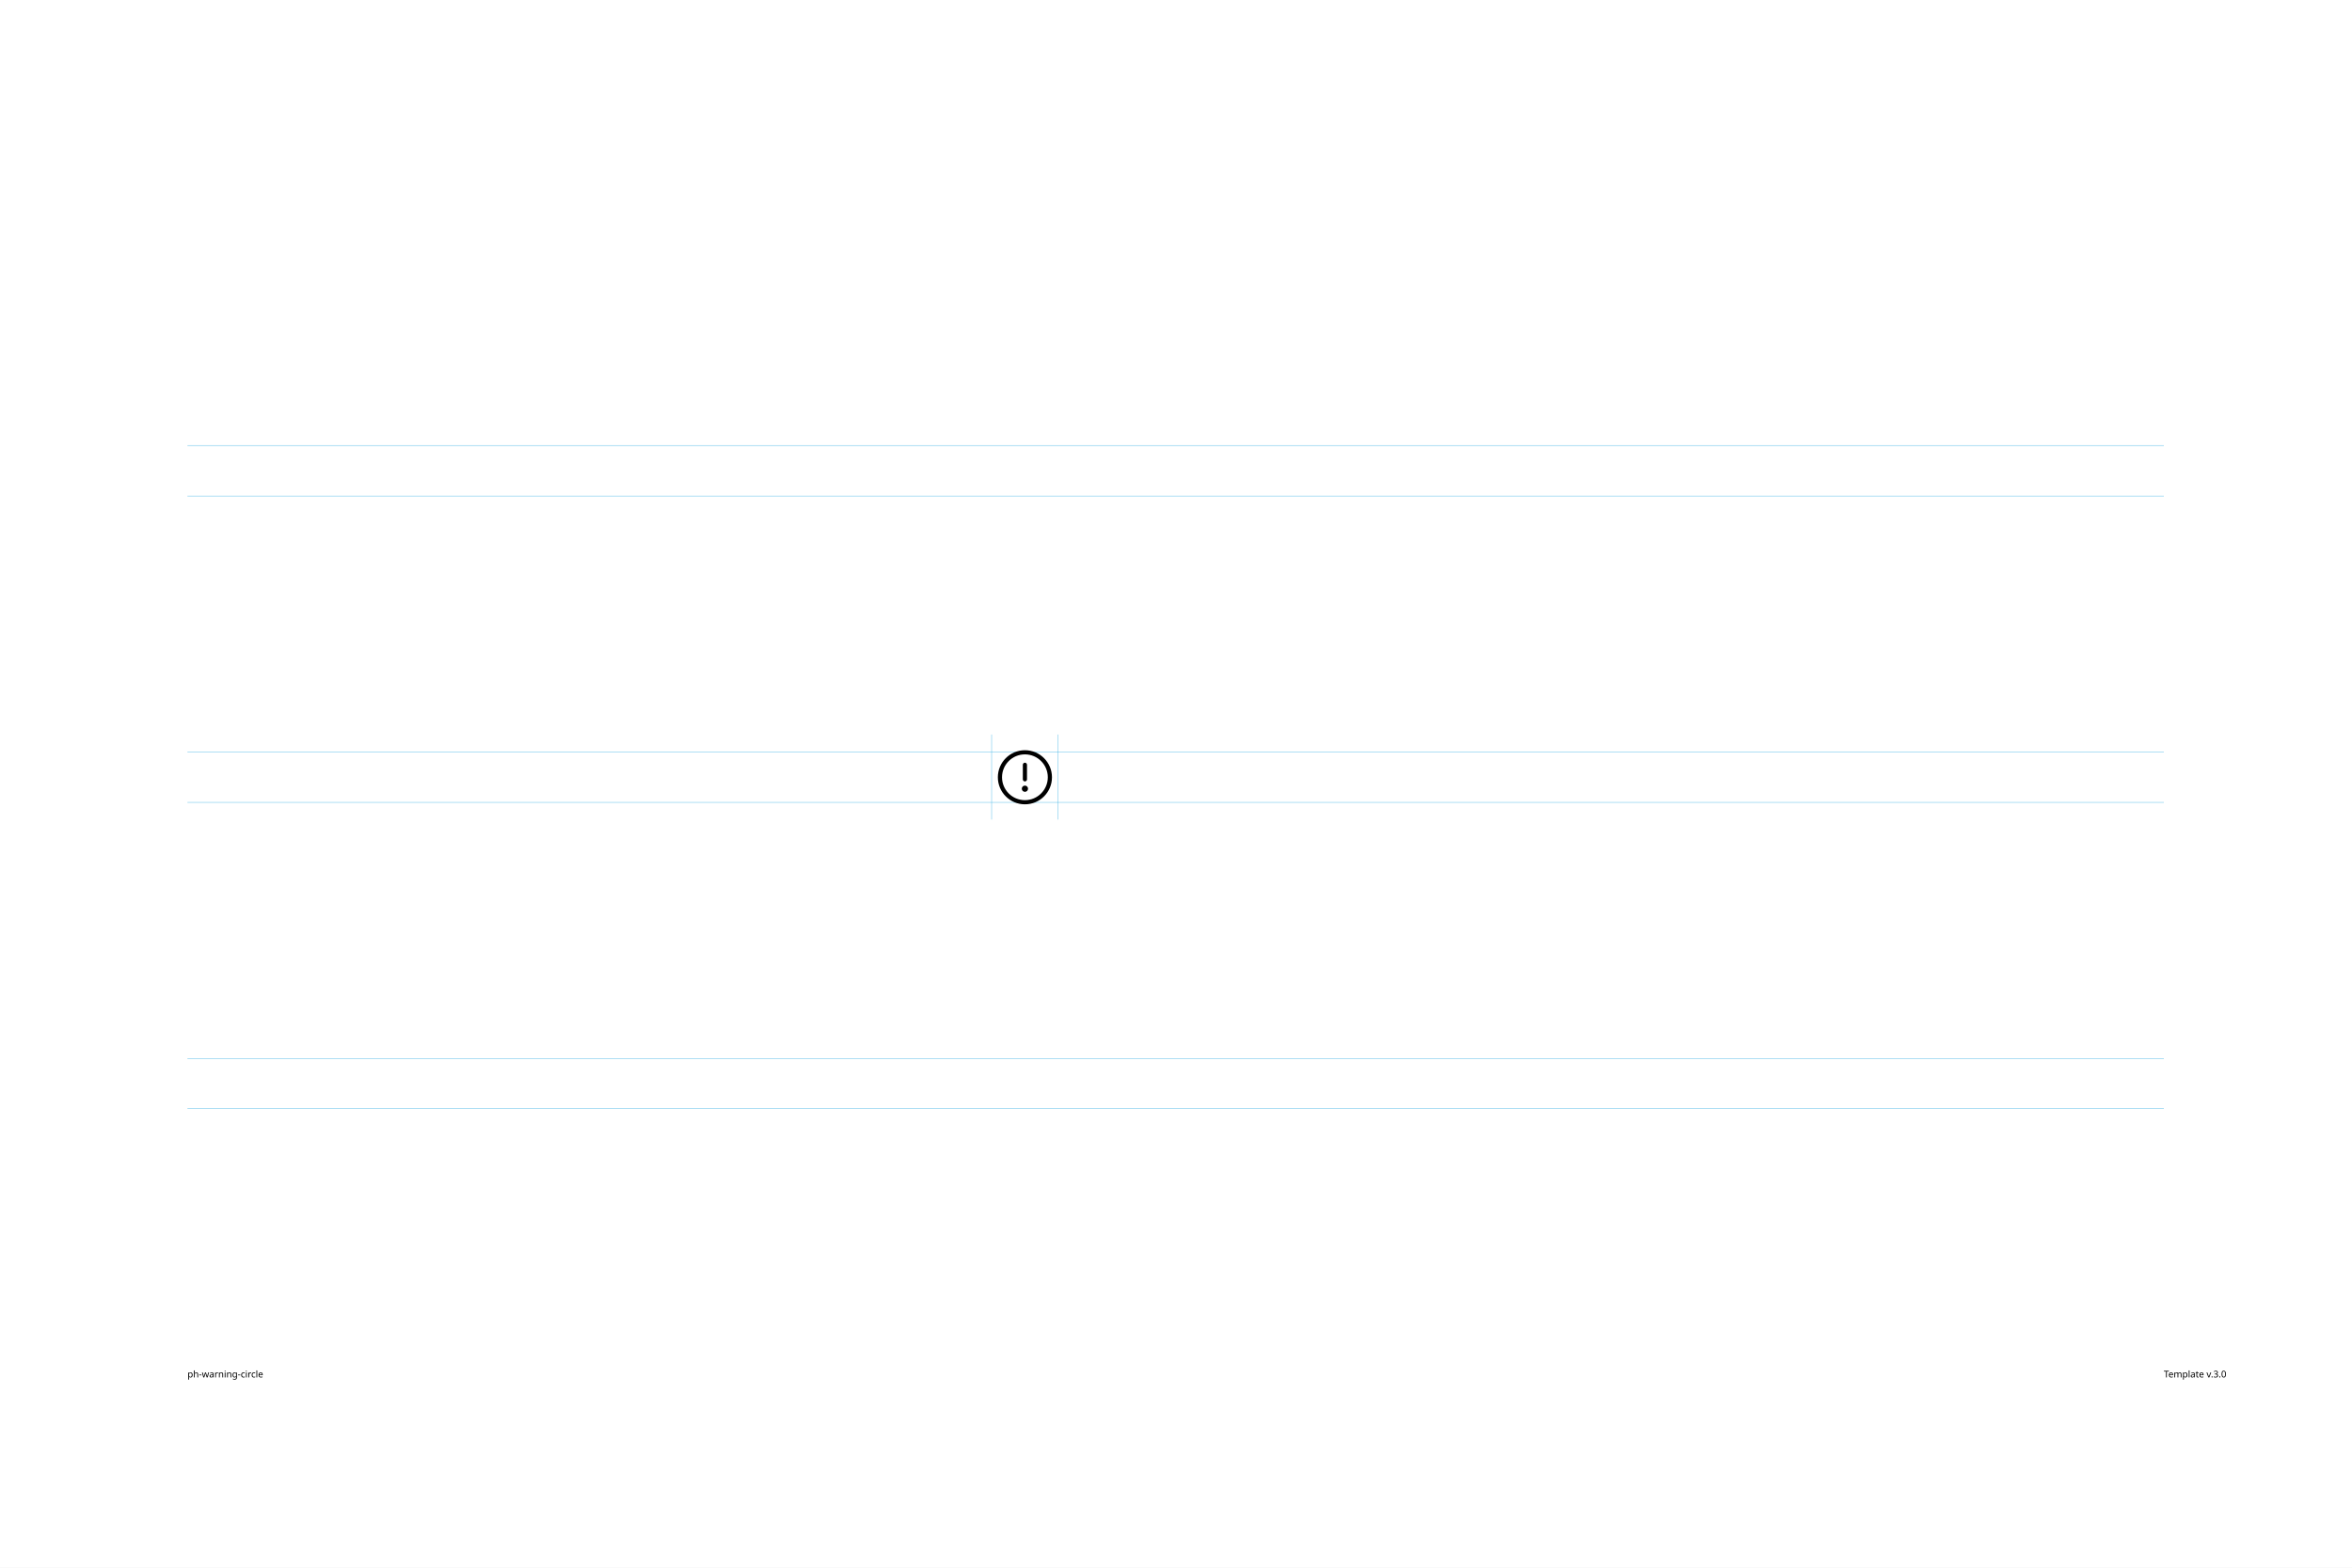
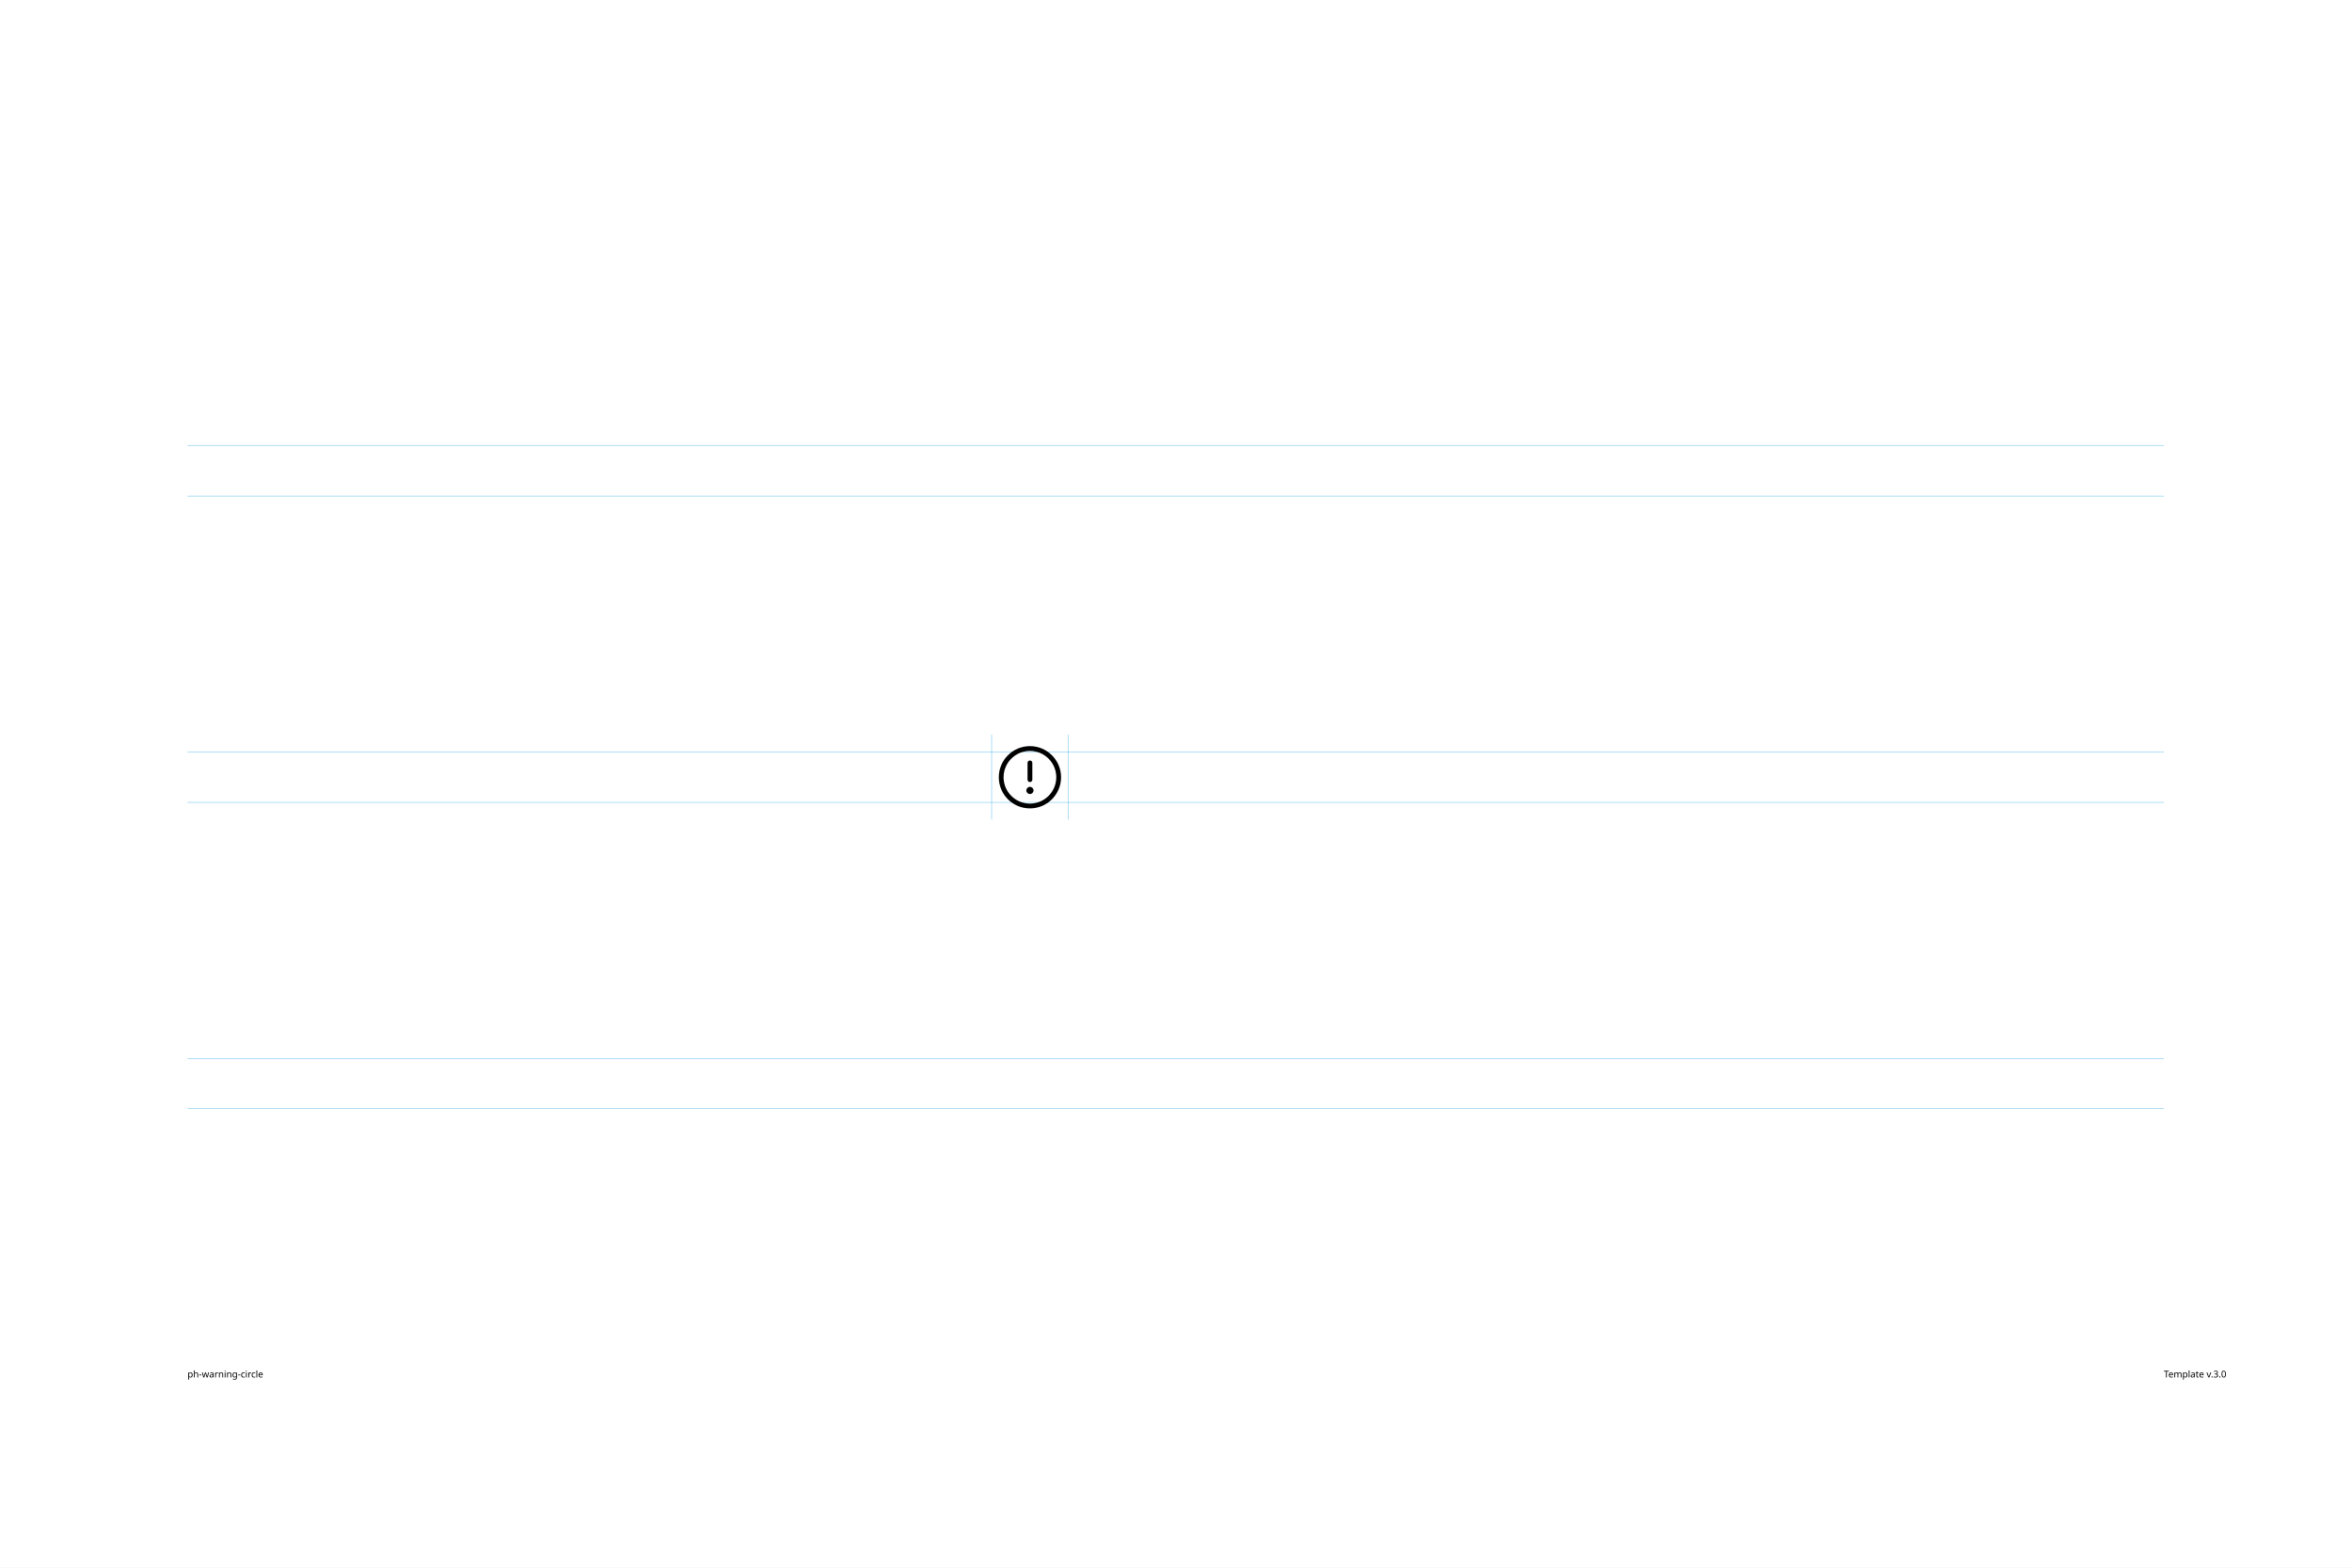
<svg xmlns="http://www.w3.org/2000/svg" version="1.1" width="3300" height="2200">
  <g id="Notes">
    <rect id="artboard" style="fill:white;opacity:1" x="0" y="0" width="3300" height="2200" />
    <text id="template-version" style="stroke:none;fill:black;font-family:sans-serif;font-size:13;" transform="matrix(1 0 0 1 3036 1933)">Template v.3.0</text>
    <text id="descriptive-name" style="stroke:none;fill:black;font-family:sans-serif;font-size:13;" transform="matrix(1 0 0 1 263 1933)">ph-warning-circle</text>
  </g>
  <g id="Guides">
    <line id="Baseline-S" style="fill:none;stroke:#27AAE1;opacity:1;stroke-width:0.5;" x1="263" y1="696" x2="3036" y2="696" />
    <line id="Capline-S" style="fill:none;stroke:#27AAE1;opacity:1;stroke-width:0.5;" x1="263" y1="625.541" x2="3036" y2="625.541" />
    <line id="Baseline-M" style="fill:none;stroke:#27AAE1;opacity:1;stroke-width:0.5;" x1="263" y1="1126" x2="3036" y2="1126" />
    <line id="Capline-M" style="fill:none;stroke:#27AAE1;opacity:1;stroke-width:0.5;" x1="263" y1="1055.54" x2="3036" y2="1055.54" />
    <line id="Baseline-L" style="fill:none;stroke:#27AAE1;opacity:1;stroke-width:0.5;" x1="263" y1="1556" x2="3036" y2="1556" />
    <line id="Capline-L" style="fill:none;stroke:#27AAE1;opacity:1;stroke-width:0.5;" x1="263" y1="1485.54" x2="3036" y2="1485.54" />
    <line id="left-margin-Regular-M" style="fill:none;stroke:#27AAE1;opacity:1;stroke-width:0.5;" x1="1391.3" y1="1030.79" x2="1391.3" y2="1150.12" />
-     <line id="right-margin-Regular-M" style="fill:none;stroke:#27AAE1;opacity:1;stroke-width:0.5;" x1="1484.74" y1="1030.79" x2="1484.74" y2="1150.12" />
+     <line id="right-margin-Regular-M" style="fill:none;stroke:#27AAE1;opacity:1;stroke-width:0.5;" x1="1498.82" y1="1030.79" x2="1498.82" y2="1150.12" />
  </g>
  <g id="Symbols">
    <g id="Regular-M">
-       <path d="M 1438.02 1052.81 A 37.96 37.96 0 1 0 1475.98 1090.77 38 38 0 0 0 1438.02 1052.81 Z m 0 70.08 a 32.12 32.12 0 1 1 32.12 -32.12 A 32.156 32.156 0 0 1 1438.02 1122.89 Z m -2.92 -29.2 V 1073.25 a 2.92 2.92 0 0 1 5.84 0 v 20.44 a 2.92 2.92 0 0 1 -5.84 0 Z m 7.3 13.14 a 4.38 4.38 0 1 1 -4.38 -4.38 A 4.38 4.38 0 0 1 1442.4 1106.83 Z" />
+       <path d="M 1445.06 1047.09 A 43.68 43.68 0 1 0 1488.74 1090.77 43.726 43.726 0 0 0 1445.06 1047.09 Z m 0 80.64 a 36.96 36.96 0 1 1 36.96 -36.96 A 37.002 37.002 0 0 1 1445.06 1127.73 Z m -3.36 -33.6 V 1070.61 a 3.36 3.36 0 0 1 6.72 0 v 23.52 a 3.36 3.36 0 0 1 -6.72 0 Z m 8.4 15.12 a 5.04 5.04 0 1 1 -5.04 -5.04 A 5.04 5.04 0 0 1 1450.1 1109.25 Z" />
    </g>
  </g>
</svg>
